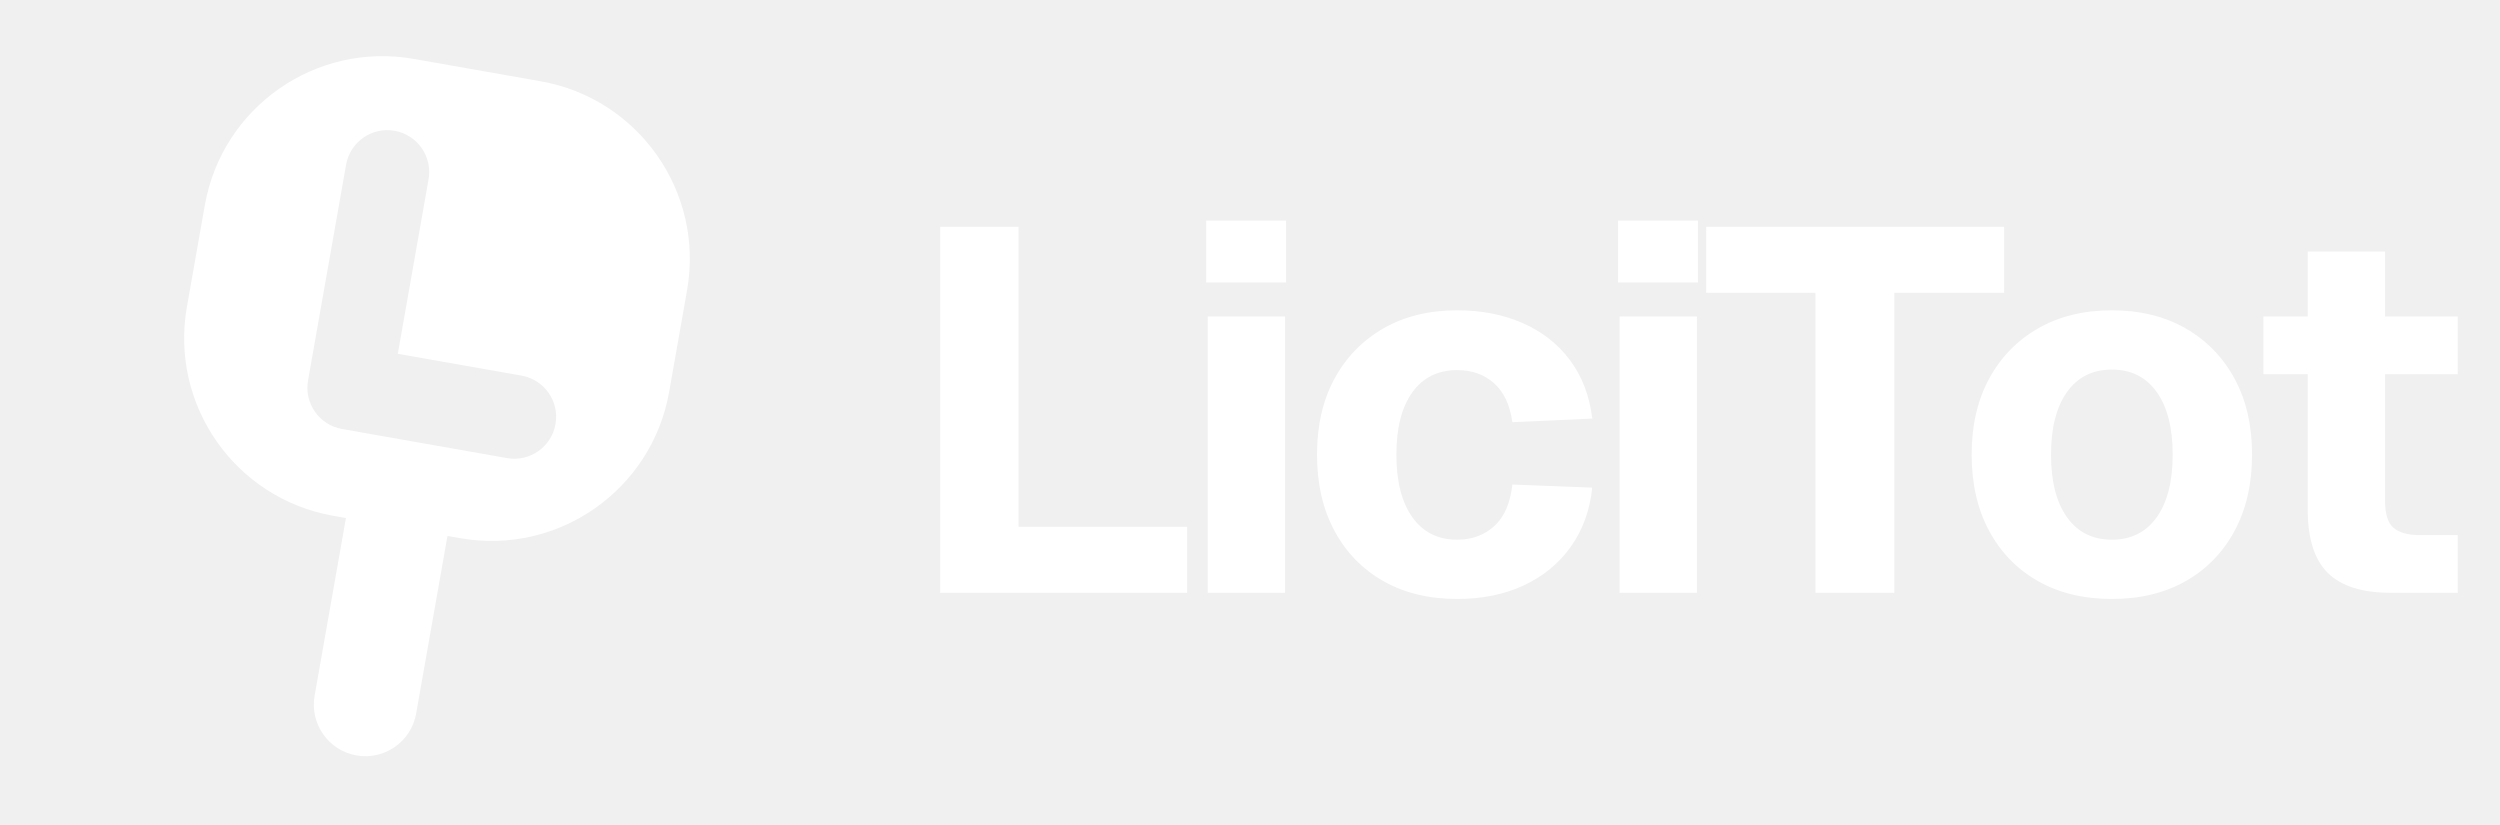
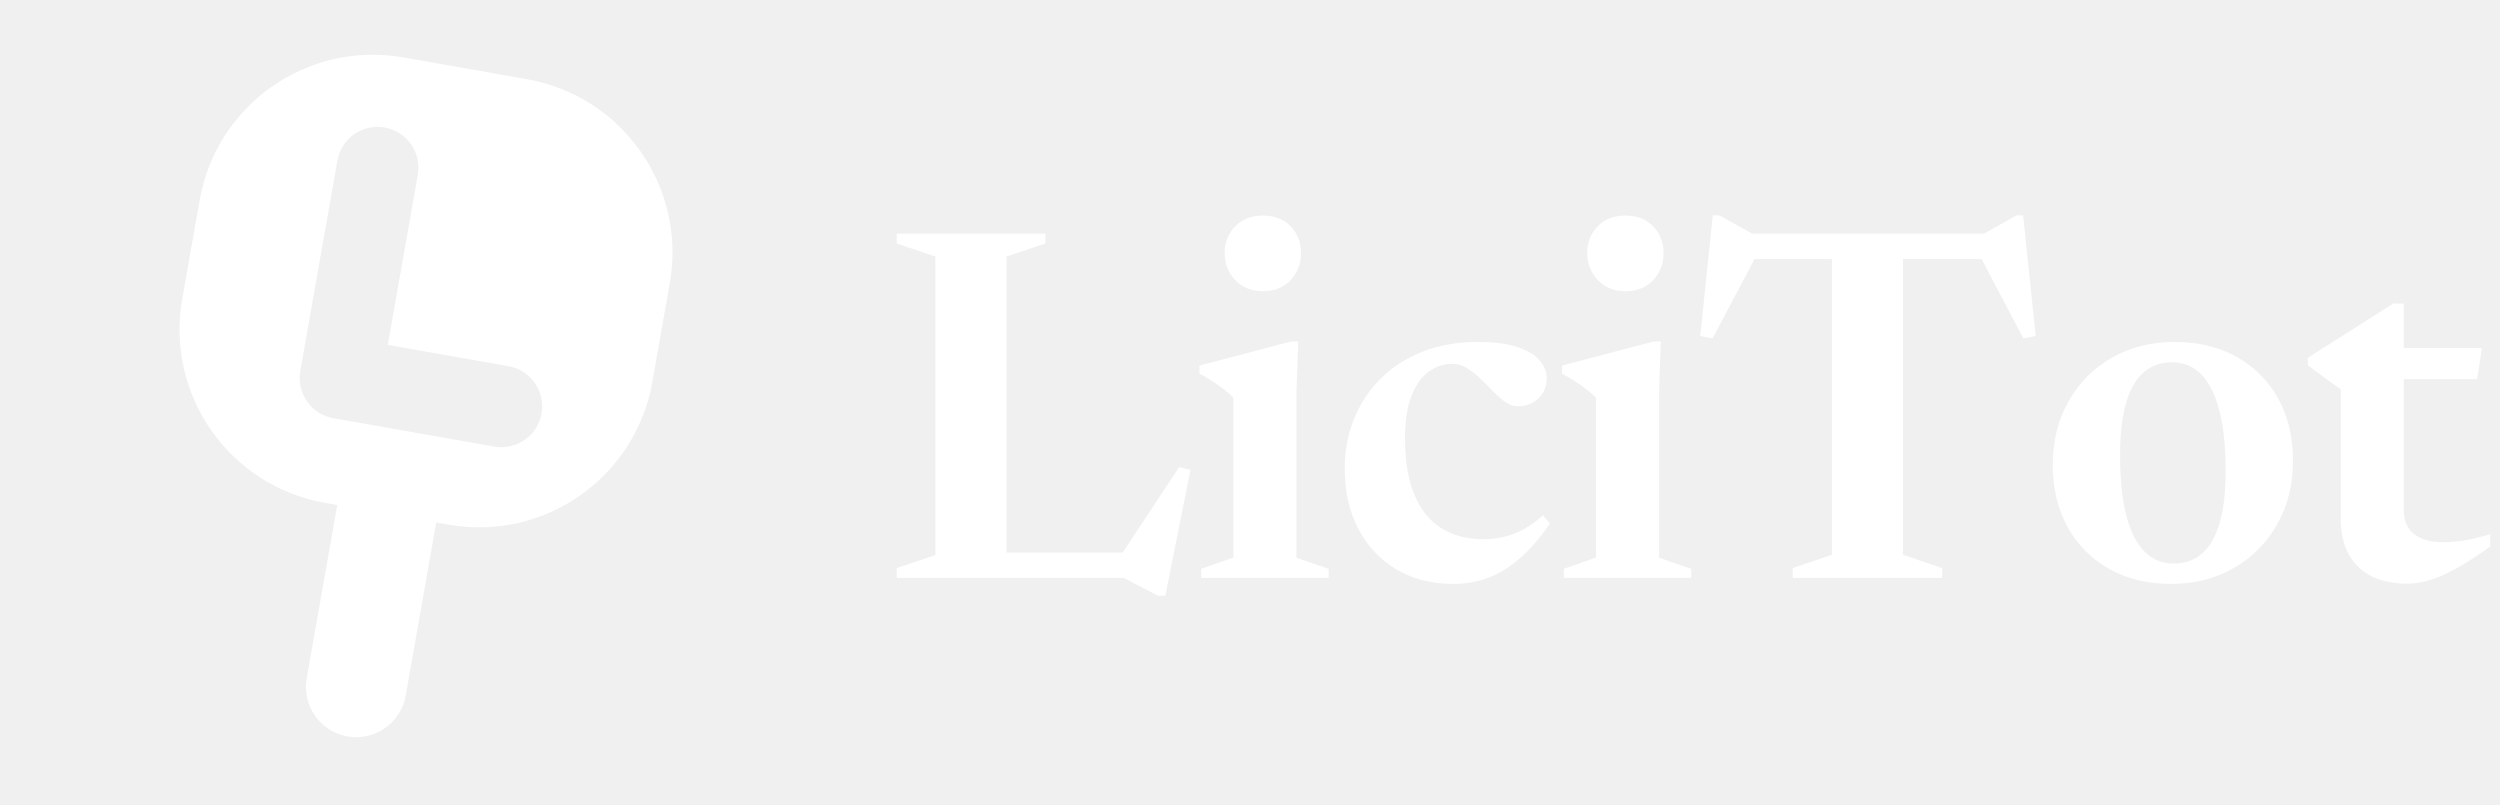
- <svg xmlns="http://www.w3.org/2000/svg" viewBox="0 0 194 64" width="194" height="64">
+ <svg xmlns="http://www.w3.org/2000/svg" viewBox="0 0 199 64" width="199" height="64">
  <path class="paddle" d="M27 5H37A14 14 0 0 1 51 19V27A14 14 0 0 1 37 41H27A14 14 0 0 1 13 27V19A14 14 0 0 1 27 5ZM28 37H36V55A4 4 0 0 1 28 55ZM23.25 14V31A3.25 3.25 0 0 0 26.5 34.25H39.5A3.25 3.25 0 0 0 39.5 27.75H29.75V14A3.25 3.25 0 0 0 23.25 14Z" fill="#FFFFFF" transform="rotate(10 32 34)" />
-   <path d="M92.12 46L72.96 46L72.96 17.60L79.04 17.60L79.04 44.36L75.68 40.88L92.12 40.88L92.12 46ZM99.72 46L93.72 46L93.72 24.56L99.72 24.56L99.72 46ZM99.80 21.92L93.60 21.92L93.60 17.12L99.80 17.12L99.80 21.92ZM113.08 46.48L113.08 46.48Q109.80 46.48 107.36 45.10Q104.92 43.72 103.56 41.20Q102.20 38.68 102.20 35.28L102.20 35.28Q102.20 31.88 103.56 29.38Q104.92 26.88 107.36 25.48Q109.80 24.08 113.08 24.08L113.08 24.08Q115.92 24.08 118.18 25.08Q120.44 26.08 121.84 27.96Q123.24 29.84 123.56 32.48L123.56 32.48L117.36 32.76Q117.08 30.76 115.94 29.74Q114.80 28.72 113.08 28.72L113.08 28.72Q110.84 28.72 109.60 30.44Q108.36 32.16 108.36 35.28L108.36 35.28Q108.36 38.40 109.60 40.14Q110.84 41.88 113.08 41.88L113.08 41.88Q114.80 41.88 115.96 40.82Q117.12 39.76 117.36 37.60L117.36 37.60L123.56 37.84Q123.28 40.48 121.90 42.42Q120.52 44.36 118.26 45.42Q116 46.48 113.08 46.48ZM131.68 46L125.68 46L125.68 24.56L131.68 24.56L131.68 46ZM131.76 21.92L125.56 21.92L125.56 17.12L131.76 17.12L131.76 21.92Z" fill="#FFFFFF" />
-   <path d="M147.00 46L140.88 46L140.88 22.72L132.40 22.72L132.40 17.60L155.52 17.60L155.52 22.72L147.00 22.72L147.00 46ZM163.88 46.48L163.88 46.48Q160.60 46.48 158.16 45.10Q155.72 43.72 154.36 41.20Q153.00 38.68 153.00 35.28L153.00 35.28Q153.00 31.88 154.36 29.38Q155.72 26.88 158.16 25.48Q160.60 24.08 163.88 24.08L163.88 24.08Q167.16 24.08 169.60 25.48Q172.04 26.88 173.40 29.38Q174.76 31.88 174.76 35.28L174.76 35.28Q174.76 38.68 173.40 41.20Q172.04 43.72 169.60 45.10Q167.16 46.48 163.88 46.48ZM163.88 41.88L163.88 41.88Q166.12 41.88 167.36 40.14Q168.60 38.40 168.60 35.28L168.60 35.28Q168.60 32.16 167.36 30.42Q166.12 28.68 163.88 28.68L163.88 28.68Q161.64 28.68 160.40 30.42Q159.16 32.16 159.16 35.28L159.16 35.28Q159.16 38.40 160.40 40.14Q161.64 41.88 163.88 41.88ZM190.72 46L185.52 46Q182.20 46 180.64 44.46Q179.08 42.92 179.08 39.56L179.08 39.56L179.08 19.52L185.08 19.52L185.08 38.84Q185.08 40.40 185.74 40.96Q186.40 41.52 187.72 41.52L187.72 41.52L190.72 41.52L190.72 46ZM190.72 29.04L175.64 29.04L175.64 24.56L190.72 24.56L190.72 29.04Z" fill="#FFFFFF" />
+   <path d="M94.76 37.40L92.76 47.42L92.18 47.42L89.44 46L76.96 46L76.96 43.98L91.38 43.98L88.88 44.72L93.86 37.18L94.76 37.40ZM83.22 19.38L80.12 20.42L80.12 46L71.38 46L71.38 45.22L74.46 44.18L74.46 20.42L71.38 19.38L71.38 18.60L83.22 18.60L83.22 19.38ZM100.52 23.18L100.52 23.18Q99.16 23.18 98.32 22.29Q97.48 21.40 97.48 20.14L97.48 20.14Q97.48 18.88 98.32 18.02Q99.16 17.16 100.52 17.16L100.52 17.16Q101.92 17.16 102.74 18.02Q103.56 18.88 103.56 20.14L103.56 20.14Q103.56 21.40 102.74 22.29Q101.92 23.18 100.52 23.18ZM102.78 27.18L103.34 27.18L103.20 31.10L103.20 44.40L105.76 45.28L105.76 46L95.62 46L95.62 45.28L98.18 44.38L98.18 31.66Q97.92 31.38 97.51 31.06Q97.10 30.74 96.59 30.40Q96.08 30.06 95.48 29.74L95.48 29.74L95.48 29.10L102.78 27.18ZM117.62 27.22L117.62 27.22Q119.62 27.22 120.83 27.64Q122.04 28.06 122.58 28.72Q123.12 29.38 123.12 30.10L123.12 30.10Q123.12 30.78 122.81 31.28Q122.50 31.78 121.98 32.06Q121.46 32.34 120.80 32.34L120.80 32.34Q120.32 32.34 119.83 32Q119.34 31.66 118.85 31.15Q118.36 30.64 117.84 30.14Q117.32 29.64 116.77 29.30Q116.22 28.96 115.62 28.96L115.62 28.96Q114.62 28.96 113.76 29.56Q112.90 30.16 112.37 31.47Q111.84 32.78 111.84 34.90L111.84 34.90Q111.84 37.60 112.59 39.39Q113.34 41.18 114.74 42.05Q116.14 42.92 118.06 42.92L118.06 42.92Q119.40 42.92 120.55 42.47Q121.70 42.02 122.82 41.02L122.82 41.02L123.38 41.68Q122.18 43.40 120.96 44.46Q119.74 45.52 118.44 46Q117.14 46.48 115.66 46.48L115.66 46.48Q113.10 46.48 111.15 45.32Q109.20 44.16 108.12 42.09Q107.04 40.02 107.04 37.30L107.04 37.30Q107.04 35.18 107.78 33.35Q108.52 31.52 109.90 30.14Q111.28 28.76 113.24 27.99Q115.20 27.22 117.62 27.22ZM129.38 23.18L129.38 23.18Q128.02 23.18 127.18 22.29Q126.34 21.40 126.34 20.14L126.34 20.14Q126.34 18.88 127.18 18.02Q128.02 17.16 129.38 17.16L129.38 17.16Q130.78 17.16 131.60 18.02Q132.42 18.88 132.42 20.14L132.42 20.14Q132.42 21.40 131.60 22.29Q130.78 23.18 129.38 23.18ZM131.64 27.18L132.20 27.18L132.06 31.10L132.06 44.40L134.62 45.28L134.62 46L124.48 46L124.48 45.28L127.04 44.38L127.04 31.66Q126.78 31.38 126.37 31.06Q125.96 30.74 125.45 30.40Q124.94 30.06 124.34 29.74L124.34 29.74L124.34 29.10L131.64 27.18Z" fill="#FFFFFF" />
+   <path d="M145.82 44.16L145.82 19.68L151.48 19.68L151.48 44.16L154.60 45.22L154.60 46L142.70 46L142.70 45.22L145.82 44.16ZM157.44 20.06L159.46 20.62L137.62 20.62L139.96 20.06L136.32 26.94L135.34 26.74L136.34 17.14L136.86 17.14L140.26 19.04L138.08 18.60L158.98 18.60L157.14 19.04L160.52 17.14L161.04 17.14L162.04 26.74L161.06 26.94L157.44 20.06ZM173.02 44.86L173.02 44.86Q174.32 44.86 175.24 44.10Q176.16 43.34 176.66 41.71Q177.16 40.08 177.16 37.46L177.16 37.46Q177.16 34.64 176.67 32.72Q176.18 30.80 175.24 29.82Q174.30 28.84 172.88 28.84L172.88 28.84Q171.60 28.84 170.68 29.60Q169.76 30.36 169.26 31.99Q168.76 33.62 168.76 36.24L168.76 36.24Q168.76 39.06 169.24 40.98Q169.72 42.90 170.68 43.88Q171.64 44.86 173.02 44.86ZM172.82 46.48L172.82 46.48Q170.00 46.48 167.88 45.28Q165.76 44.08 164.58 41.95Q163.40 39.82 163.40 37.02L163.40 37.02Q163.40 34.16 164.66 31.94Q165.92 29.72 168.11 28.47Q170.30 27.22 173.10 27.22L173.10 27.22Q175.94 27.22 178.06 28.42Q180.18 29.62 181.35 31.74Q182.52 33.86 182.52 36.68L182.52 36.68Q182.52 39.54 181.25 41.76Q179.98 43.98 177.79 45.23Q175.60 46.48 172.82 46.48ZM191.34 28.24L191.34 40.62Q191.34 41.86 192.16 42.51Q192.98 43.16 194.50 43.16L194.50 43.16Q195.28 43.16 196.19 43.01Q197.10 42.86 198.22 42.52L198.22 42.52L198.22 43.50Q196.68 44.62 195.51 45.26Q194.34 45.90 193.40 46.18Q192.46 46.46 191.58 46.46L191.58 46.46Q190.02 46.46 188.84 45.90Q187.66 45.34 186.99 44.18Q186.32 43.02 186.32 41.24L186.32 41.24L186.32 31L183.70 29.08L183.70 28.50Q184.12 28.20 184.73 27.82Q185.34 27.44 186.05 26.99Q186.76 26.54 187.52 26.06Q188.28 25.58 189.04 25.09Q189.80 24.60 190.50 24.16L190.50 24.16L191.34 24.16L191.34 28.24ZM197.18 30.18L189.36 30.18L189.36 27.70L197.56 27.70L197.18 30.18Z" fill="#FFFFFF" />
</svg>
